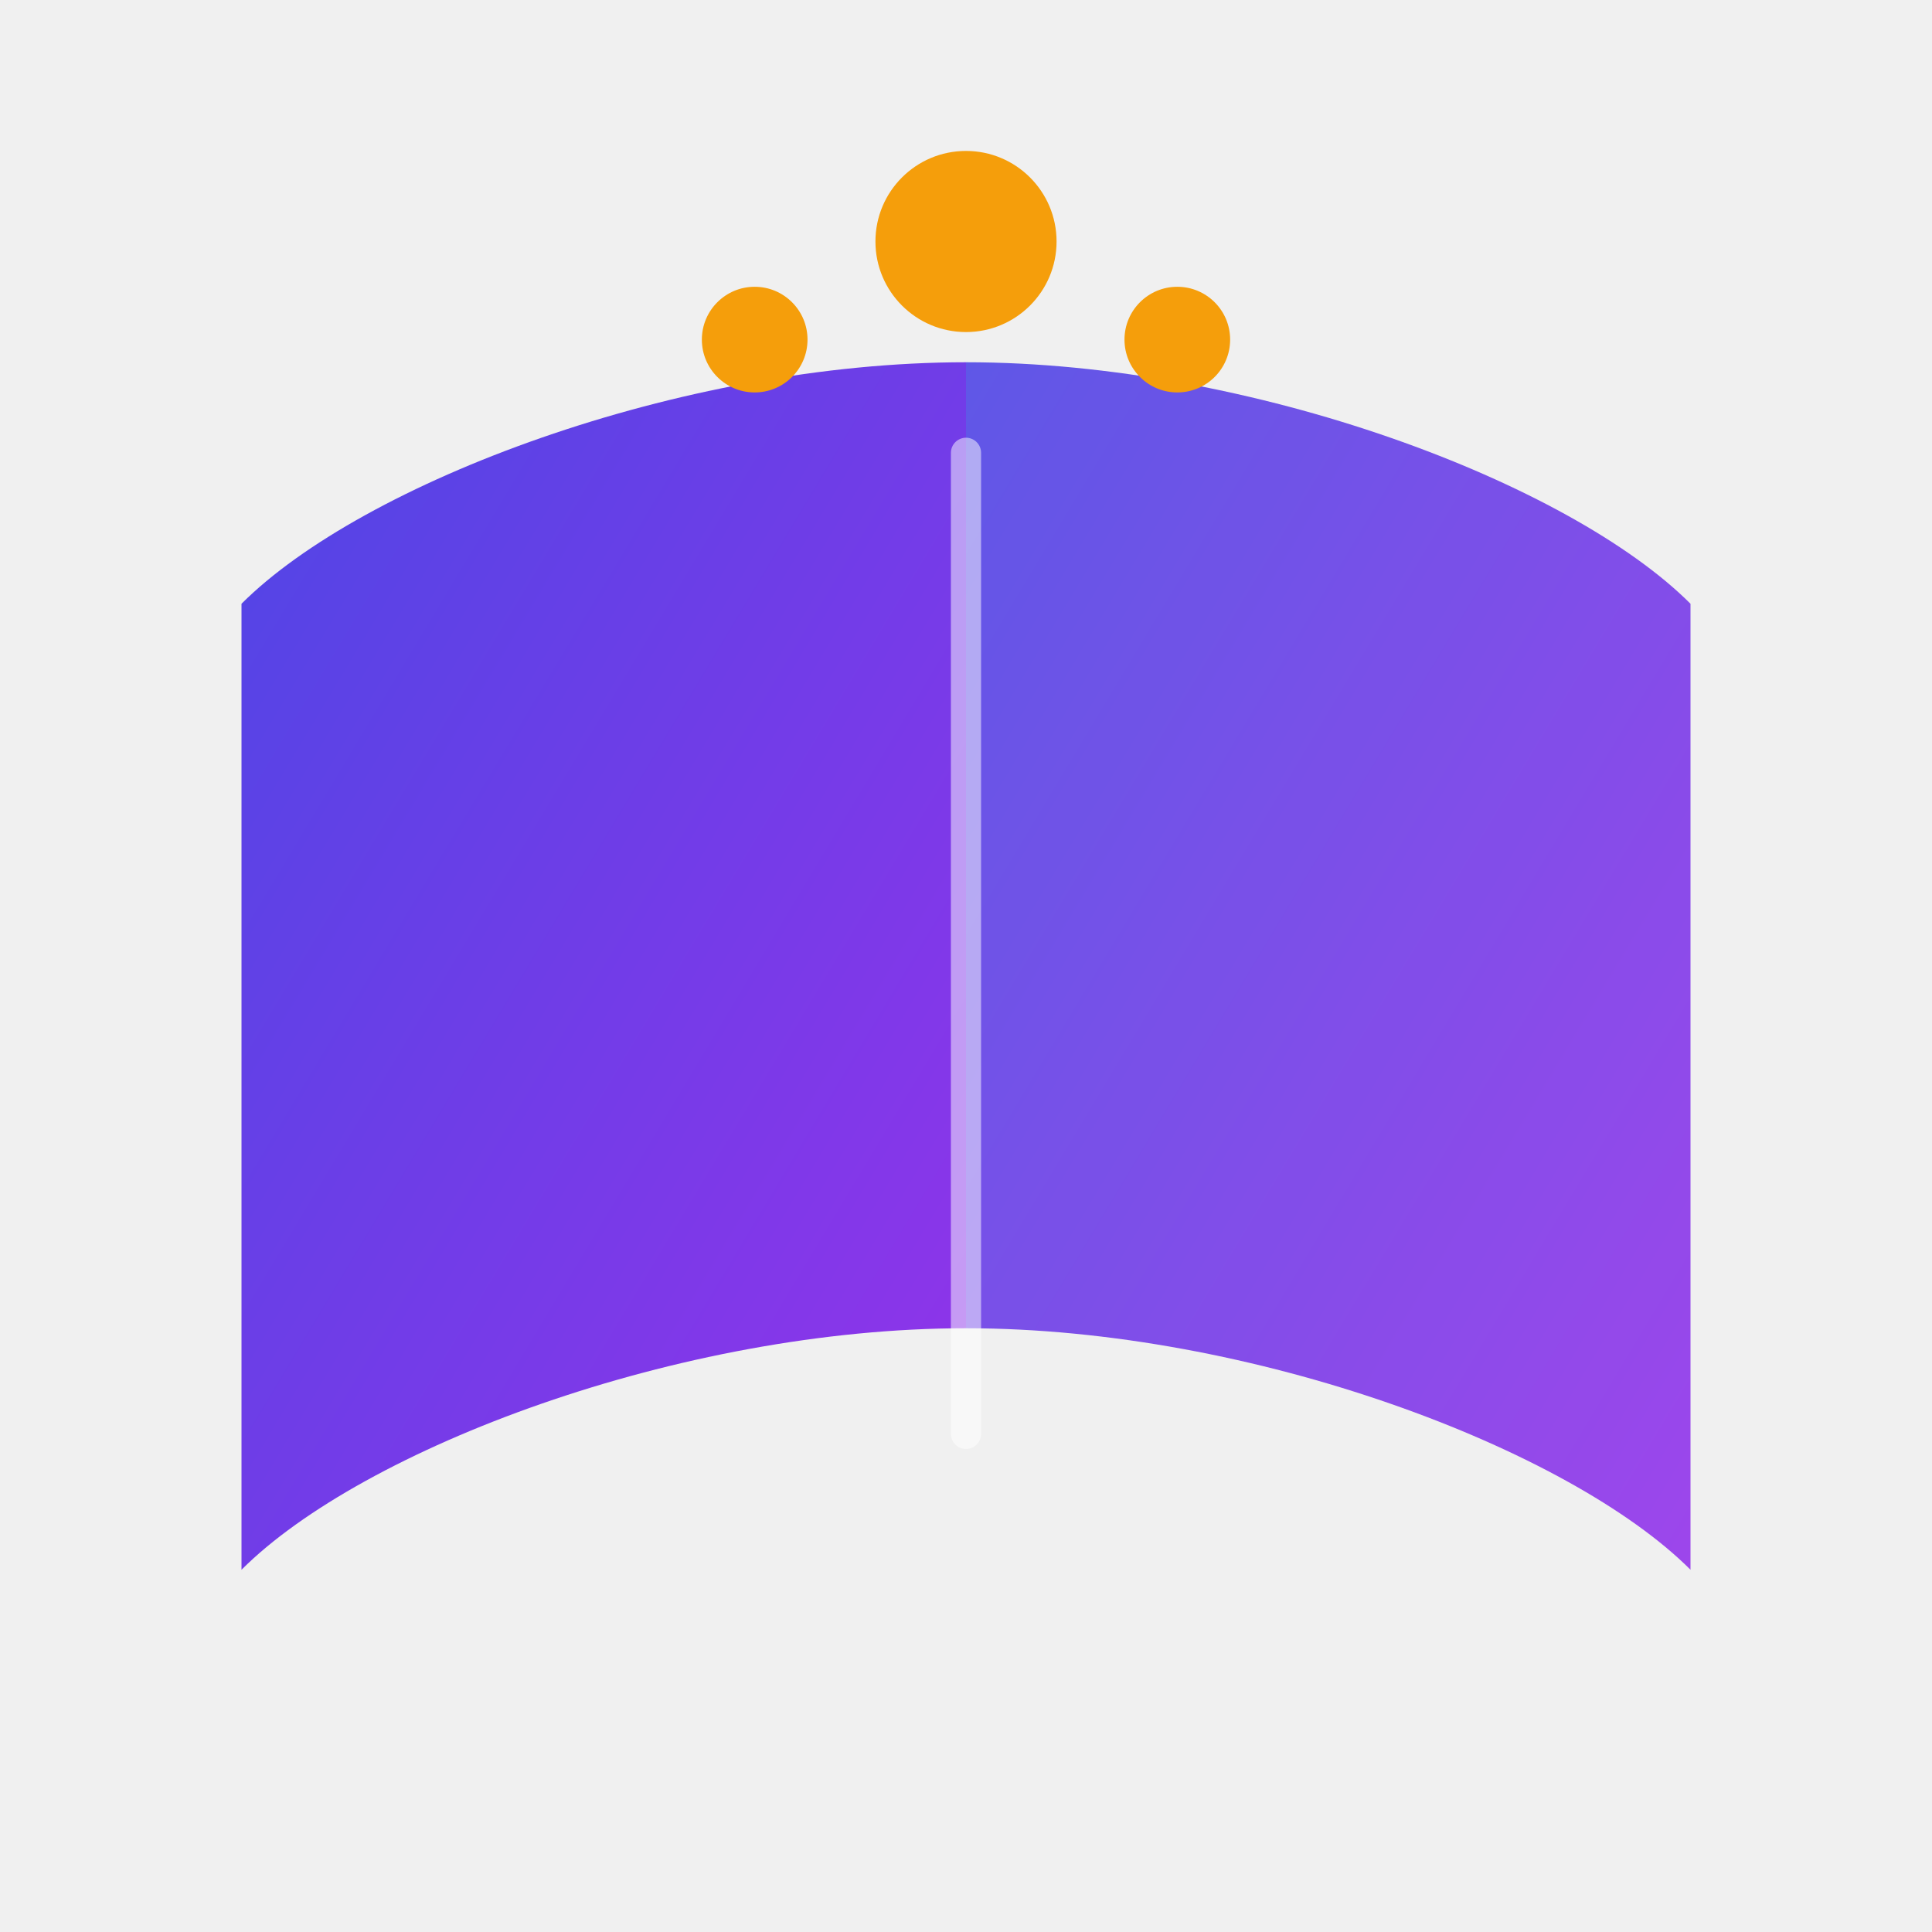
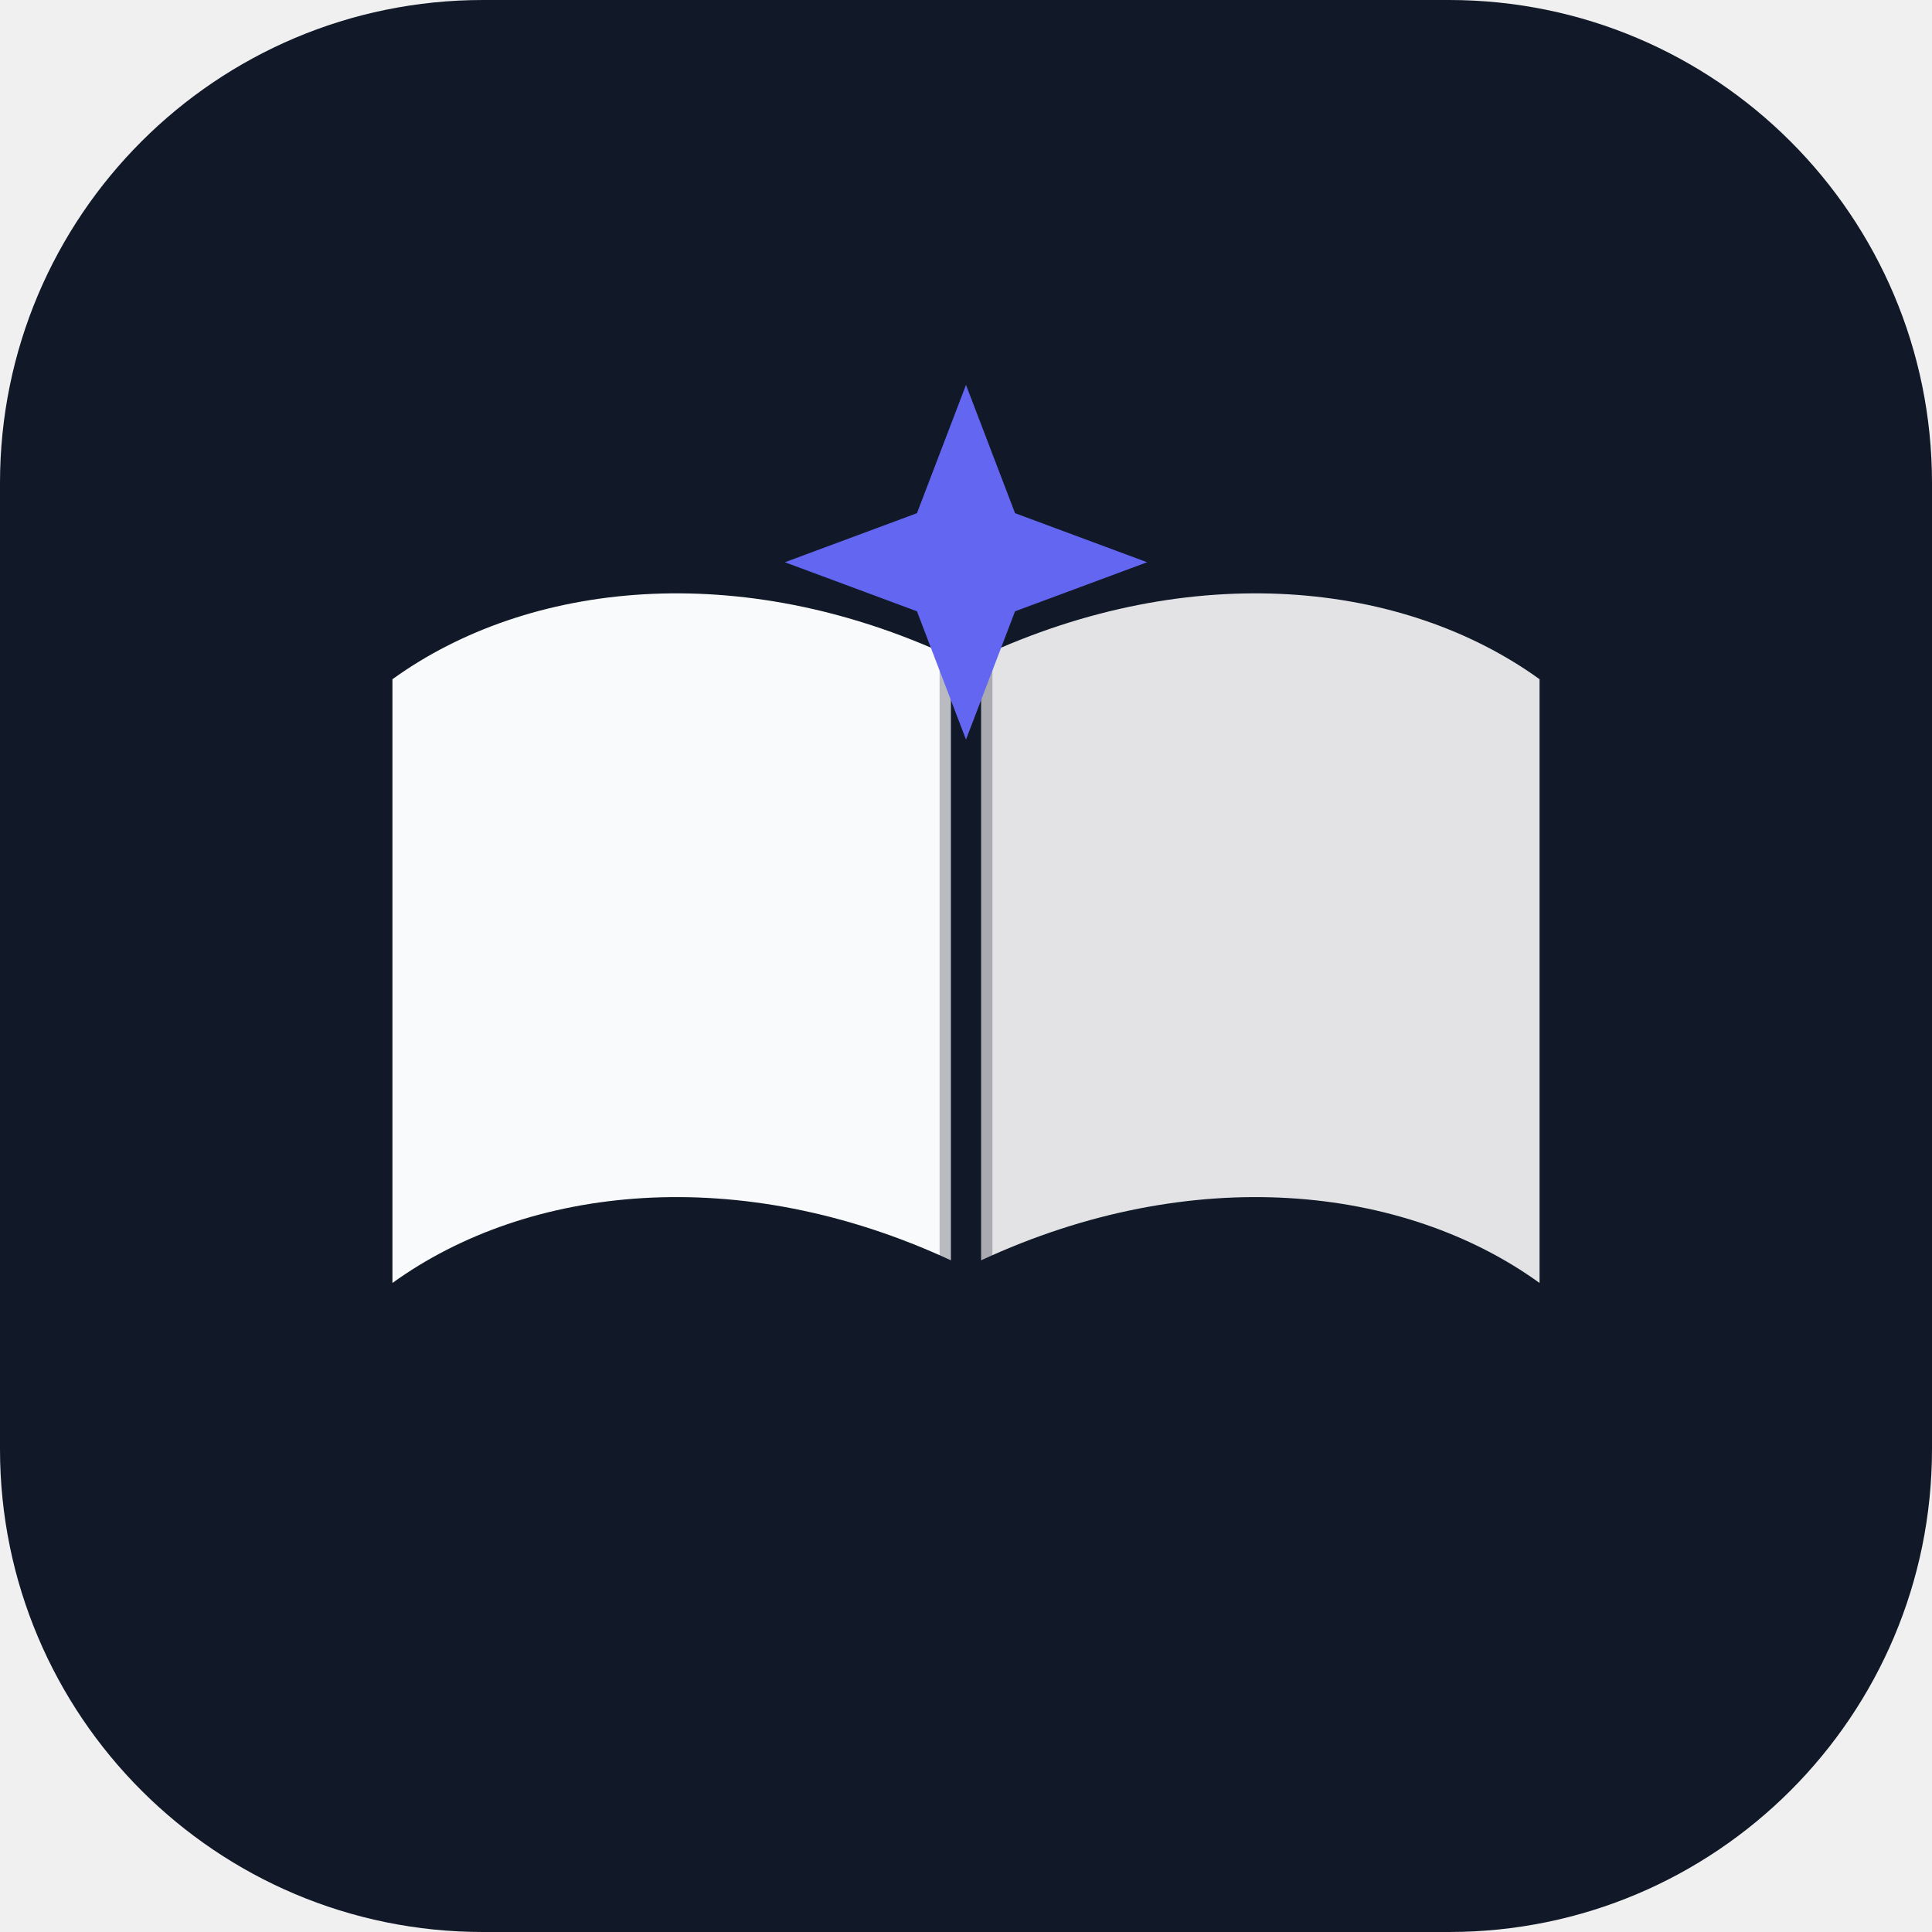
- <svg xmlns="http://www.w3.org/2000/svg" viewBox="0 0 512 512">
-   <defs>
-     <linearGradient id="mainGrad" x1="0%" y1="0%" x2="100%" y2="100%">
-       <stop offset="0%" stop-color="#4F46E5" />
-       <stop offset="100%" stop-color="#9333EA" />
-     </linearGradient>
-   </defs>
-   <g>
-     <path fill="url(#mainGrad)" d="M256 96 C 180 96, 96 128, 64 160 V 416 C 96 384, 180 352, 256 352 V 96 Z" />
-     <path fill="url(#mainGrad)" d="M256 96 C 332 96, 416 128, 448 160 V 416 C 416 384, 332 352, 256 352 V 96 Z" opacity="0.9" />
-   </g>
-   <path fill="#ffffff" d="M256 120 V 380" stroke="#ffffff" stroke-width="8" stroke-linecap="round" opacity="0.5" />
-   <g fill="#F59E0B">
-     <circle cx="256" cy="64" r="24" />
-     <circle cx="200" cy="90" r="14" />
-     <circle cx="312" cy="90" r="14" />
-   </g>
+ <svg xmlns="http://www.w3.org/2000/svg" viewBox="0 0 512 512" role="img" aria-label="AI Dictionary">
+   <rect width="512" height="512" rx="128" fill="#111827" />
+   <path d="M252 174C196 148 140 154 104 180v160c36-26 92-32 148-6V174Z" fill="#F9FAFB" />
+   <path d="M260 174c56-26 112-20 148 6v160c-36-26-92-32-148-6V174Z" fill="#F9FAFB" opacity=".9" />
+   <path d="M256 166v180" stroke="#111827" stroke-width="14" stroke-linecap="round" opacity=".28" />
+   <path d="M256 102l13 34 35 13-35 13-13 34-13-34-35-13 35-13 13-34Z" fill="#6366F1" />
</svg>
